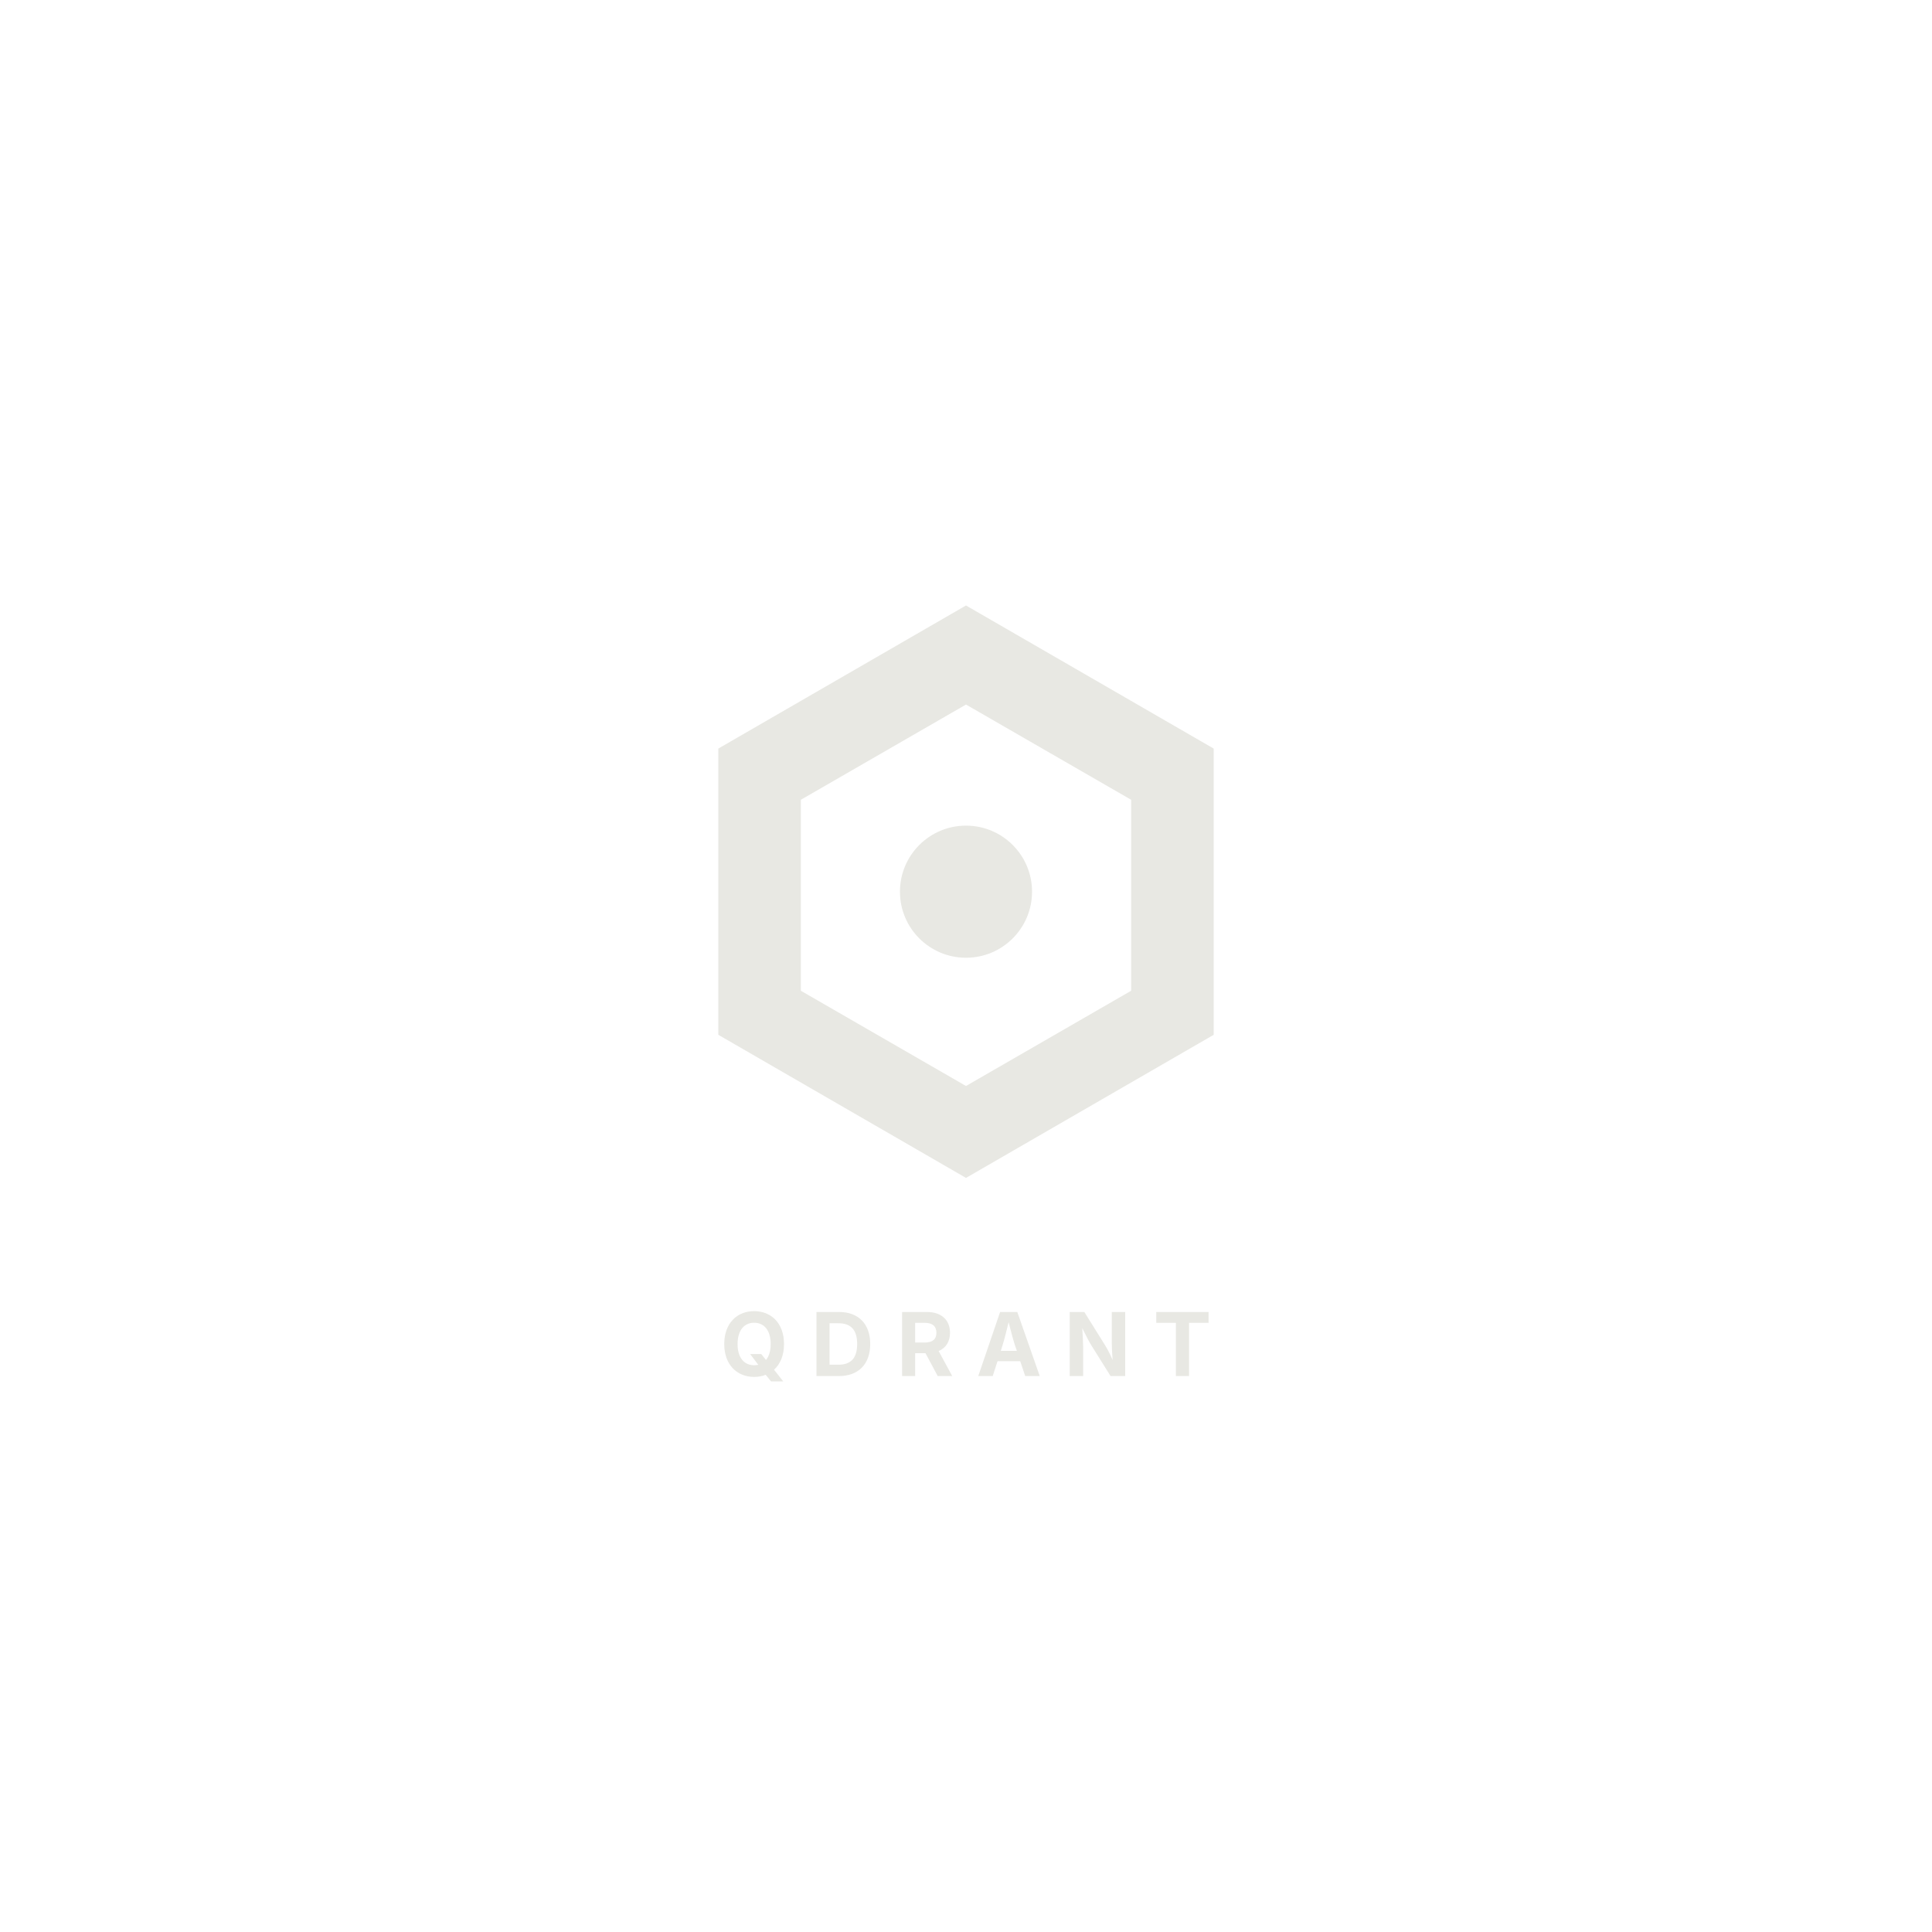
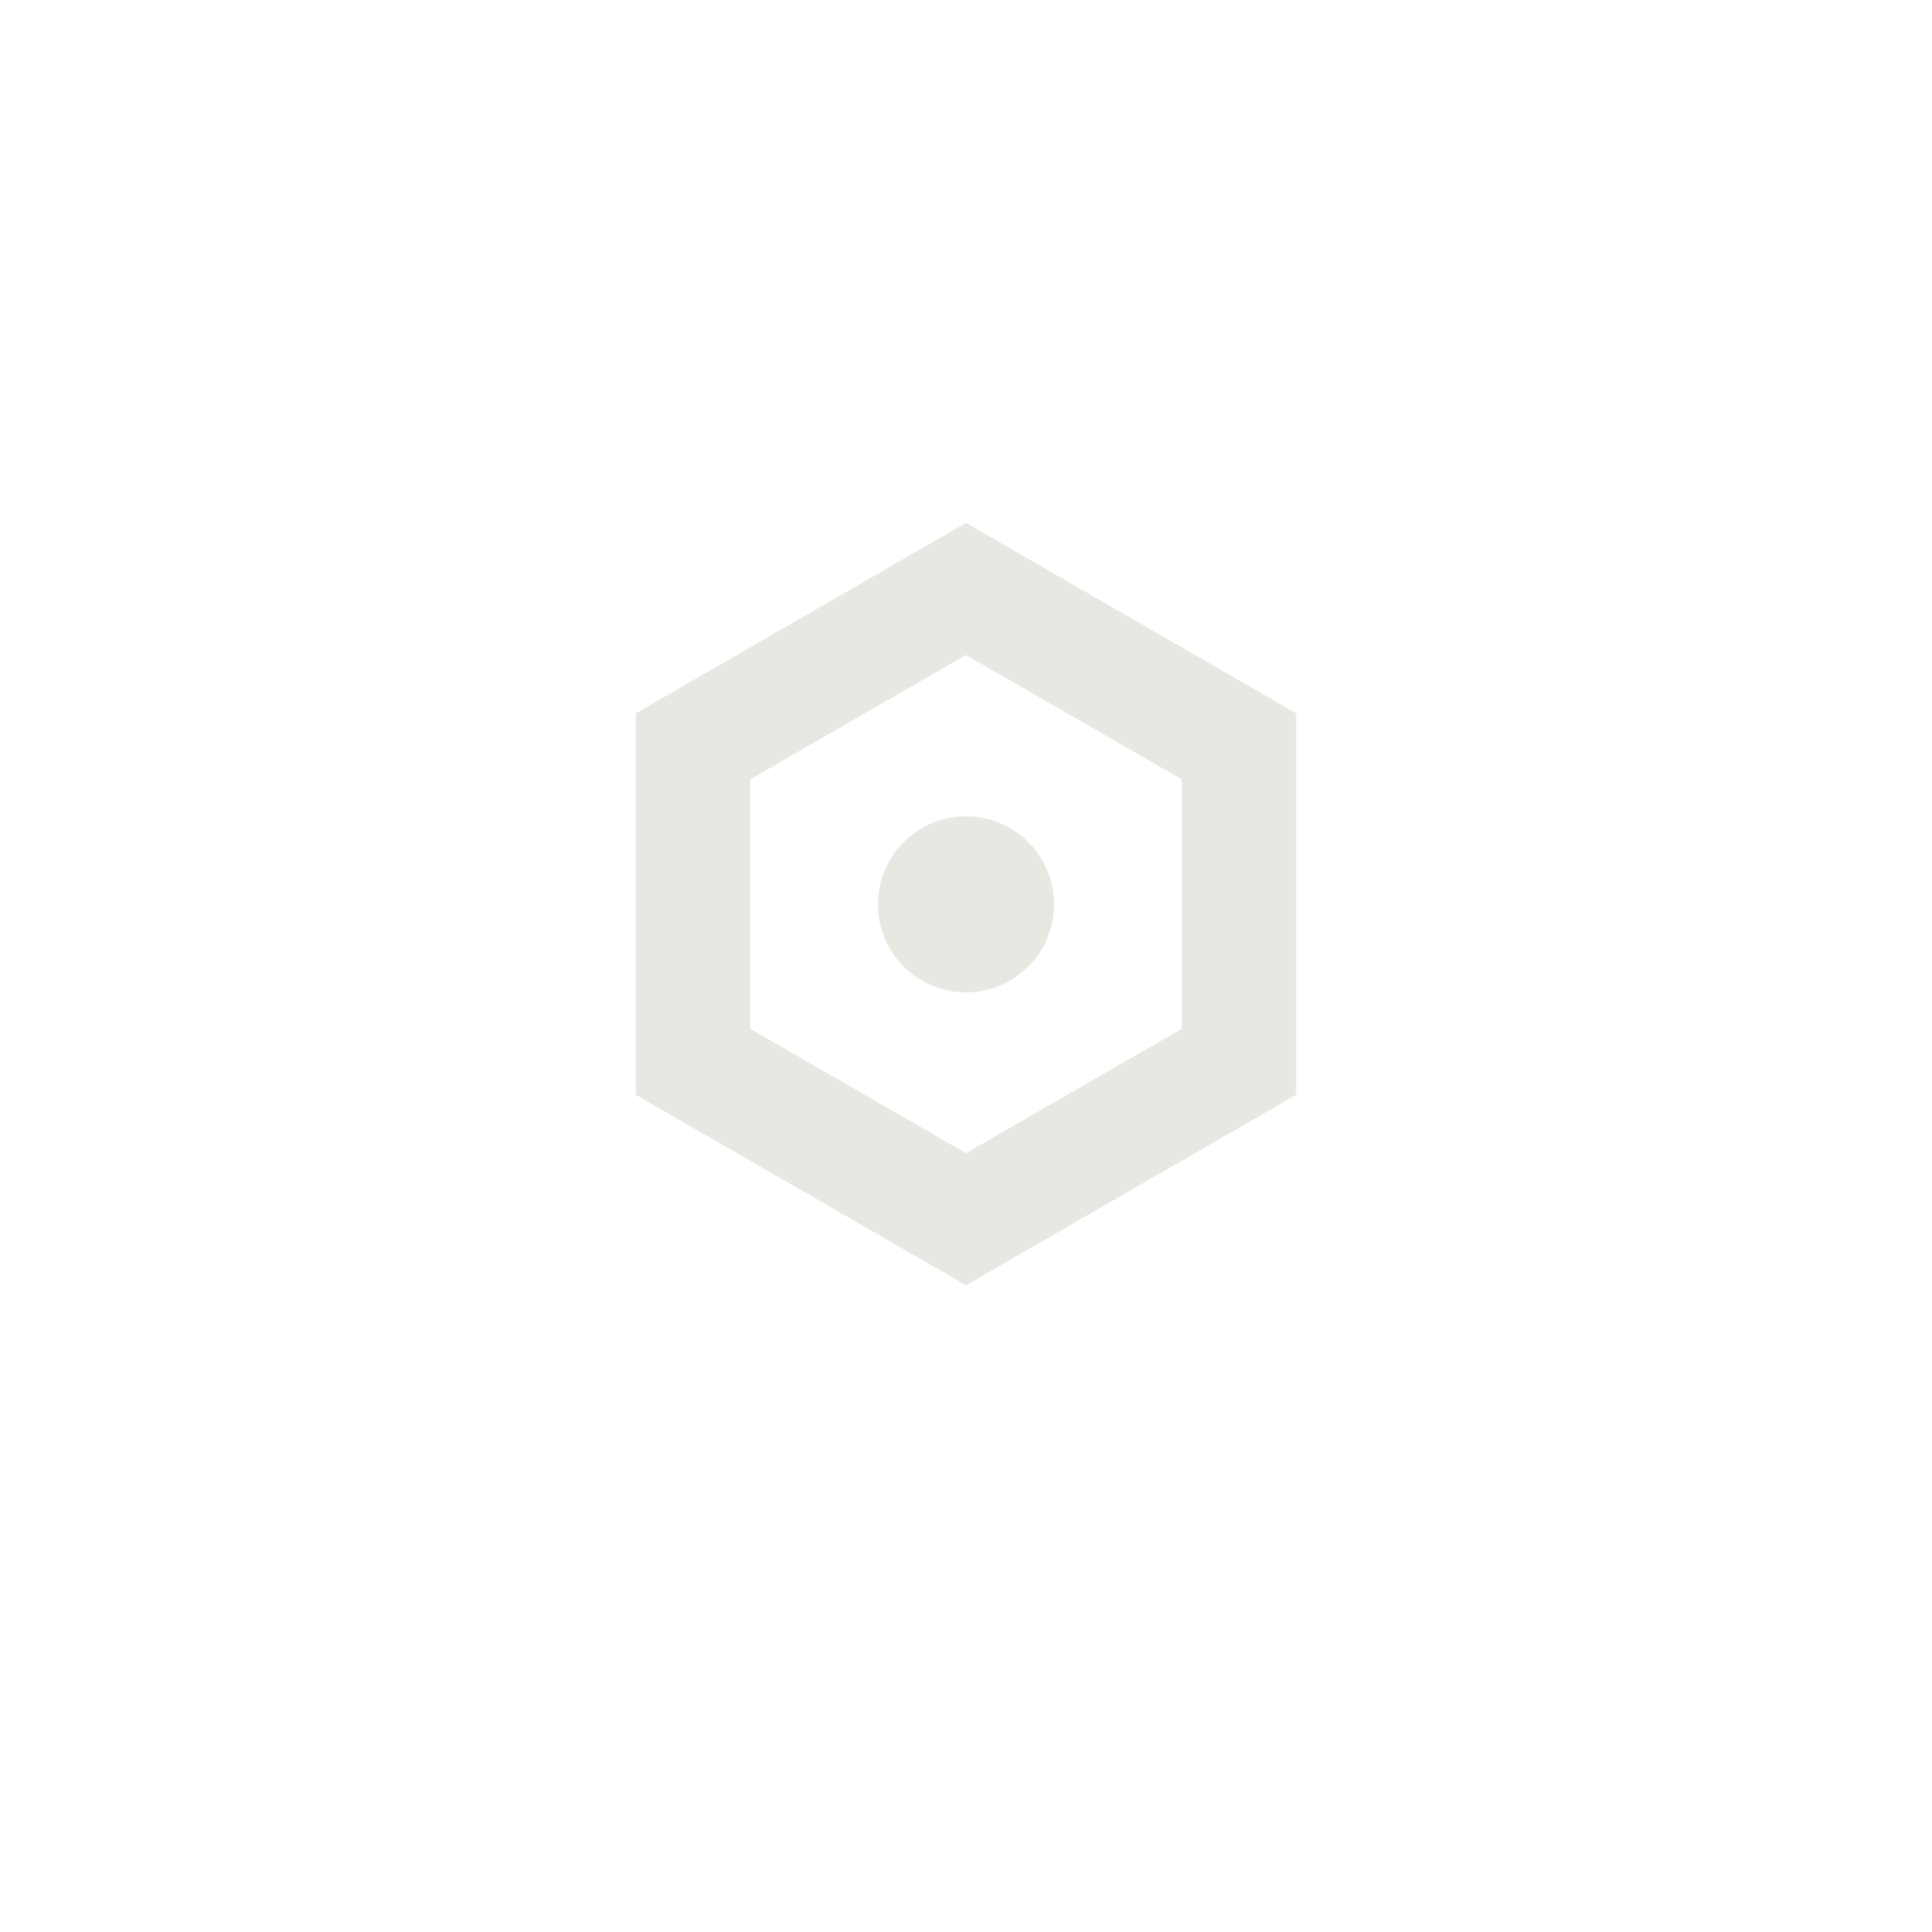
<svg xmlns="http://www.w3.org/2000/svg" width="351" height="351" viewBox="0 0 351 351" fill="none">
  <g fill="#E8E8E3">
-     <path d="M175.5 110l45 26v52l-45 26-45-26v-52l45-26zm0 18l-30 17.3v34.7l30 17.3 30-17.3v-34.7l-30-17.3z" />
-     <circle cx="175.5" cy="162" r="12" />
+     <path d="M175.5 95l60 34.6v69.3l-60 34.6-60-34.6v-69.3l60-34.6zm0 24l-39.2 22.6v45.3l39.2 22.6 39.2-22.6v-45.3l-39.2-22.6z" />
+     <circle cx="175.5" cy="164.3" r="16" />
  </g>
-   <text x="175.5" y="250" fill="#E8E8E3" font-family="system-ui, -apple-system, sans-serif" font-size="16" font-weight="700" letter-spacing="4" text-anchor="middle">QDRANT</text>
</svg>
